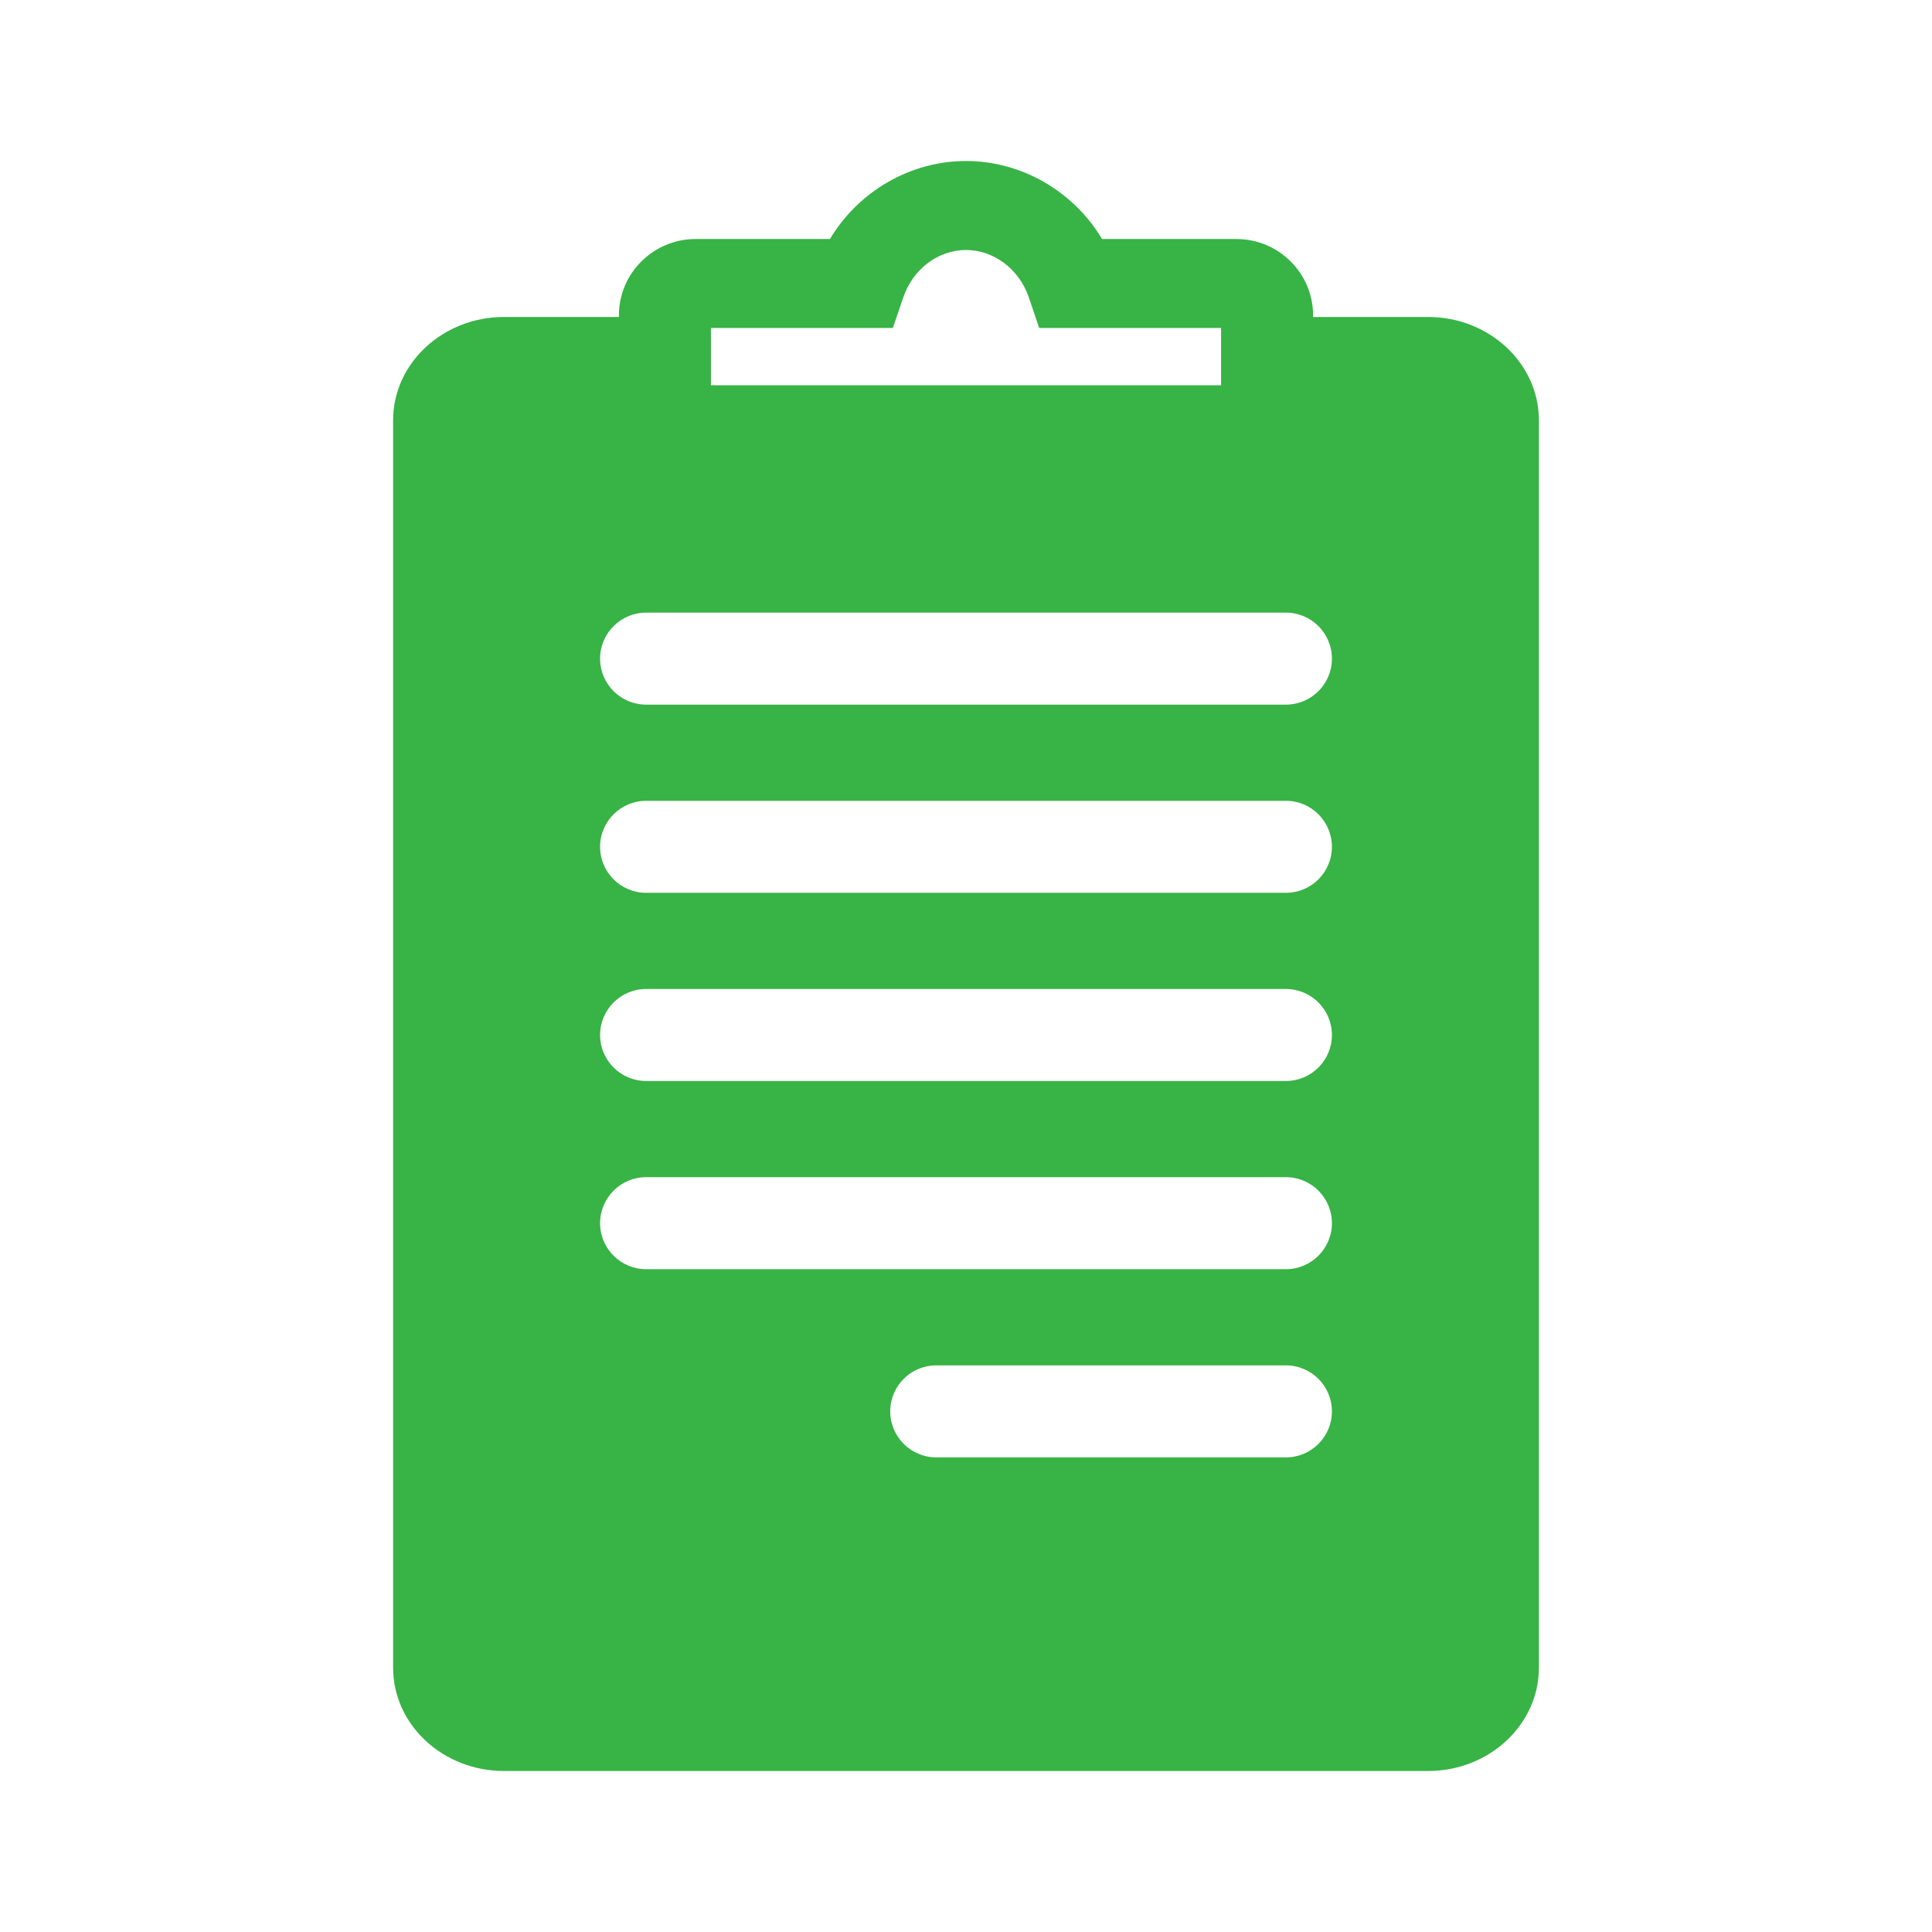
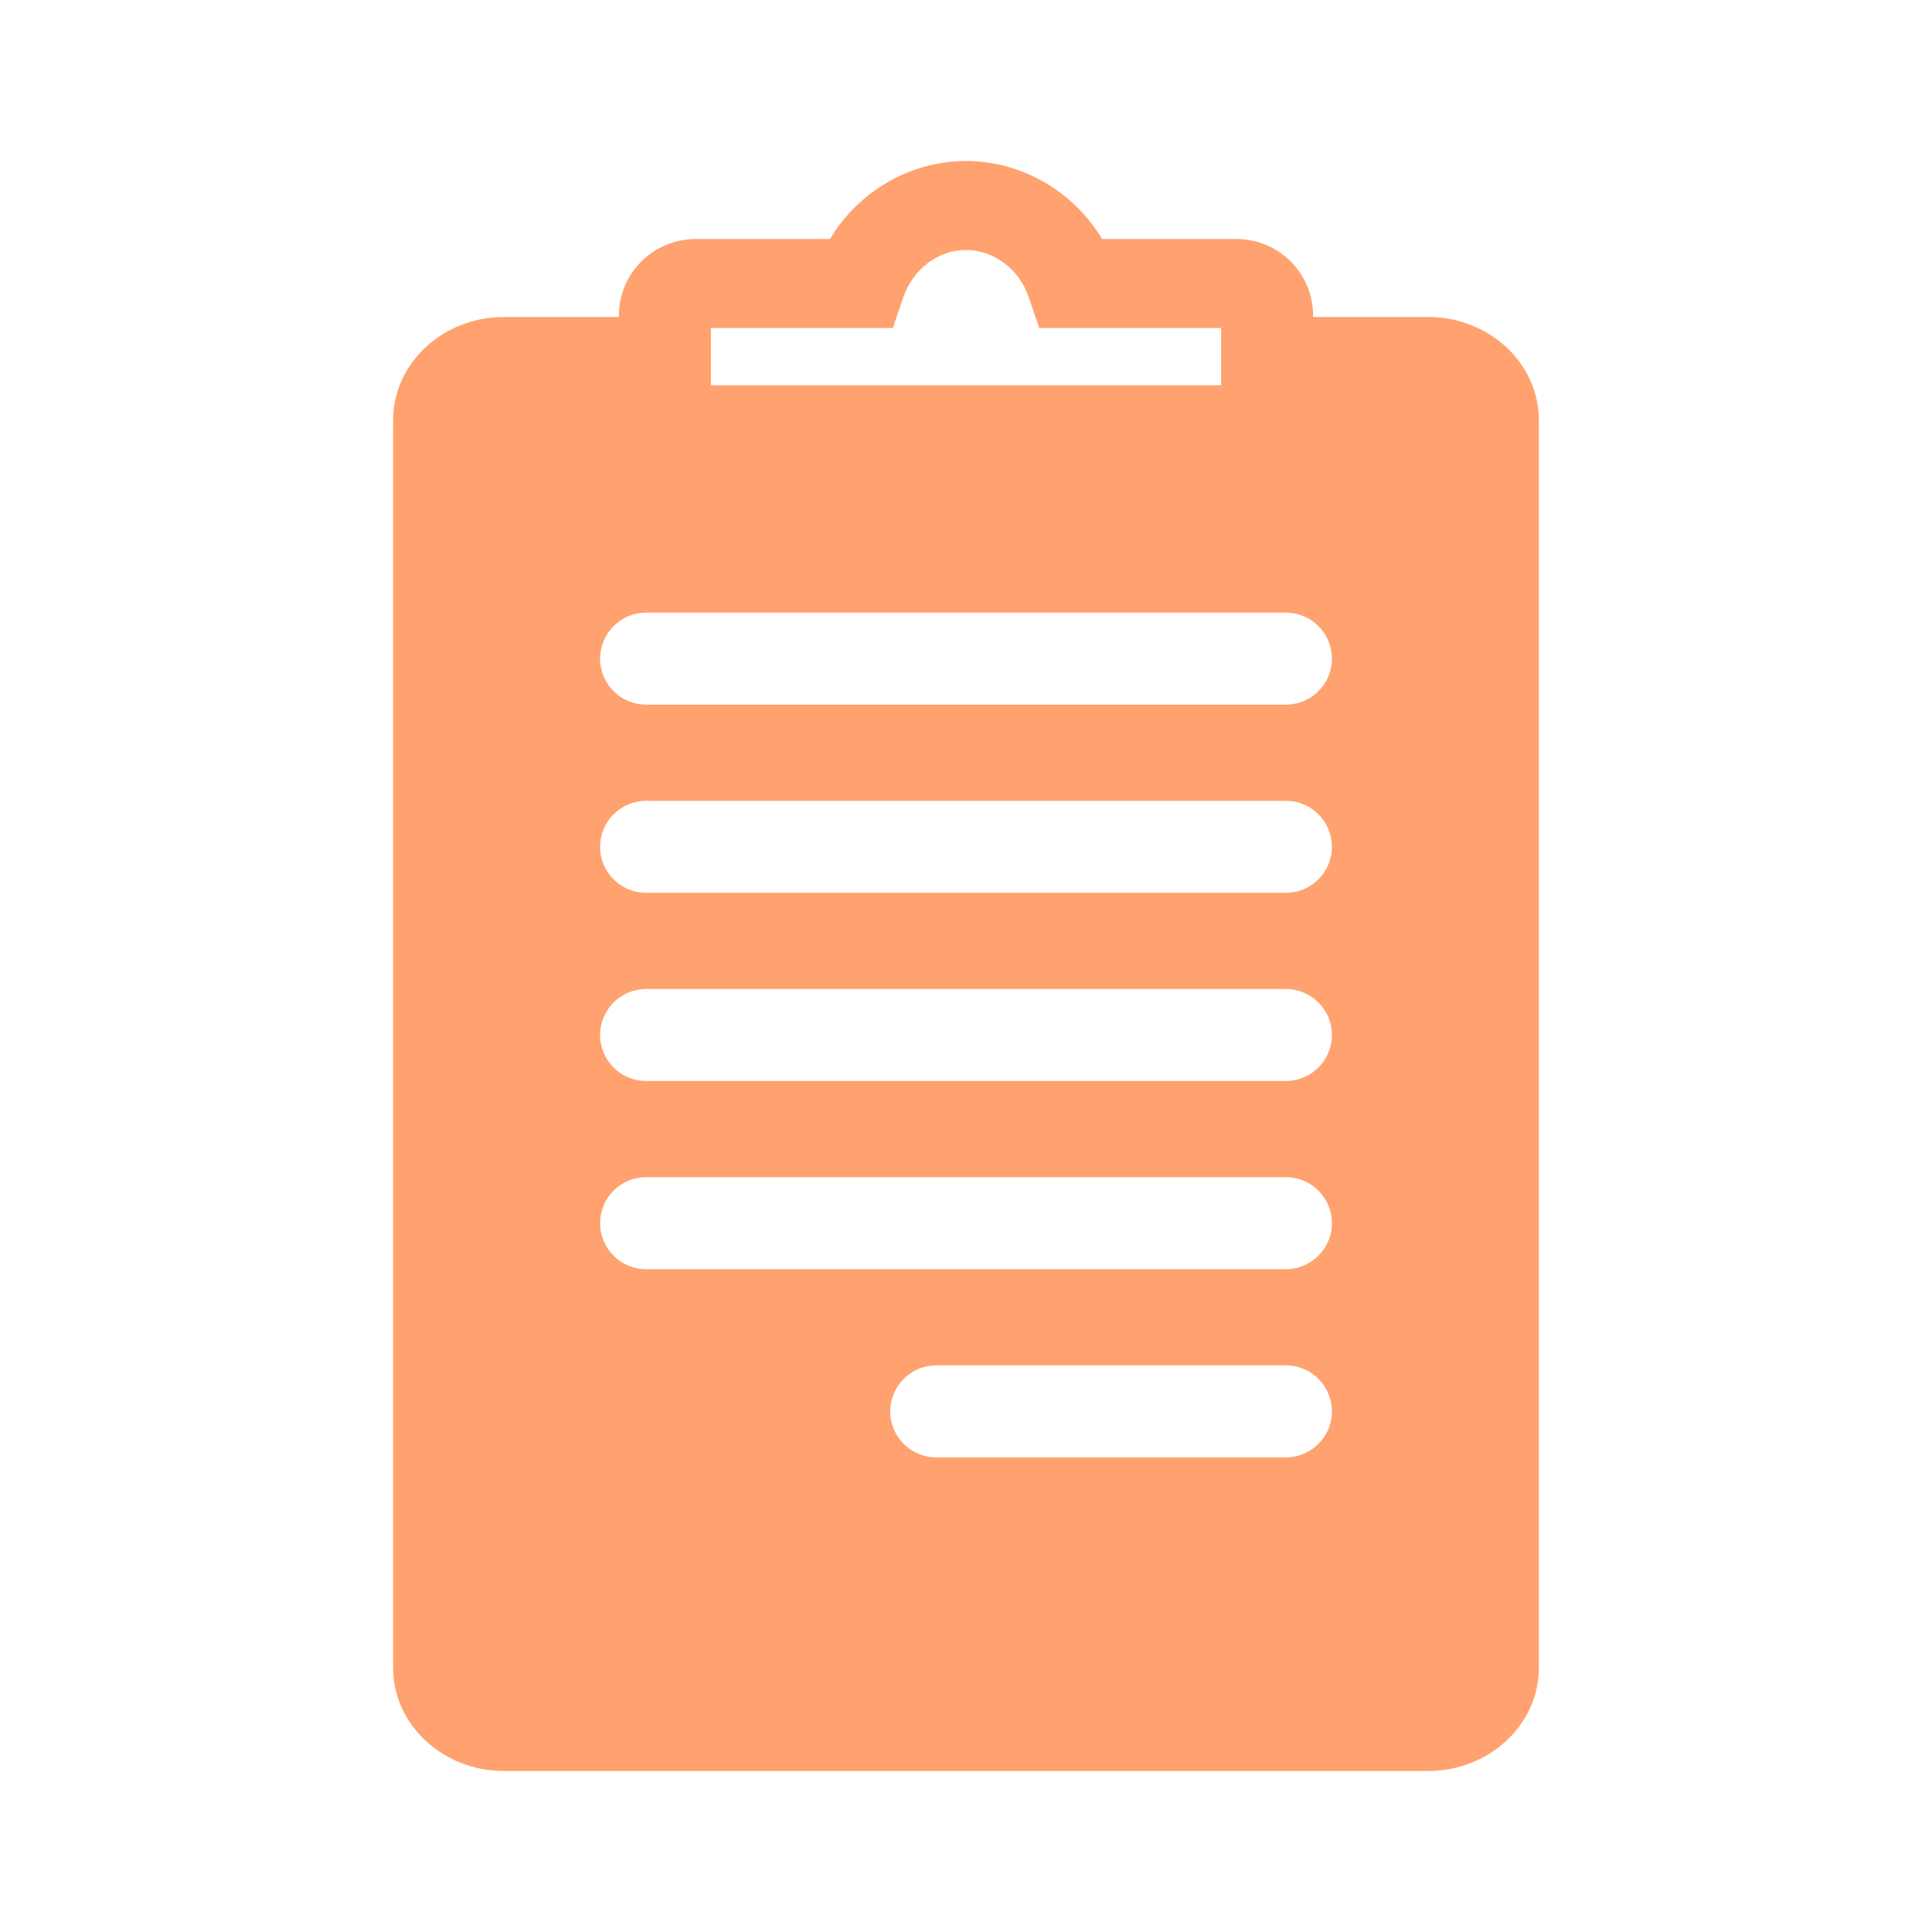
<svg xmlns="http://www.w3.org/2000/svg" id="Layer_1" data-name="Layer 1" viewBox="0 0 600 600">
  <defs>
    <style>
      .cls-1 {
-         fill: #38B346;
+         fill: #ffa26f;
      }
    </style>
  </defs>
  <path class="cls-1" d="M443.51,98.44h-35.72v-.52c0-13.06-10.67-23.69-23.8-23.69h-41.73c-8.86-14.84-25.03-24.23-42.26-24.23s-33.39,9.39-42.25,24.23h-41.72c-13.13,0-23.82,10.63-23.82,23.69v.52h-35.7c-18.98,0-34.43,14.4-34.43,32.09v387.39c0,17.69,15.45,32.08,34.43,32.08H443.51c18.97,0,34.41-14.39,34.41-32.08V130.53c0-17.69-15.44-32.09-34.41-32.09Zm-44.16,178.83H200.65c-7.87,0-14.29-6.4-14.29-14.28s6.42-14.29,14.29-14.29h198.7c7.88,0,14.29,6.4,14.29,14.29s-6.41,14.28-14.29,14.28Zm14.29,44.16c0,7.88-6.41,14.28-14.29,14.28H200.65c-7.87,0-14.29-6.4-14.29-14.28s6.42-14.29,14.29-14.29h198.7c7.88,0,14.29,6.41,14.29,14.29Zm-212.99,44.15h198.7c7.88,0,14.29,6.41,14.29,14.29s-6.41,14.29-14.29,14.29H200.65c-7.87,0-14.29-6.41-14.29-14.29s6.42-14.29,14.29-14.29Zm212.99,72.73c0,7.88-6.41,14.29-14.29,14.29h-108.6c-7.88,0-14.28-6.41-14.28-14.29s6.4-14.28,14.28-14.28h108.6c7.88,0,14.29,6.4,14.29,14.28Zm-14.29-219.48H200.65c-7.87,0-14.29-6.4-14.29-14.28s6.42-14.29,14.29-14.29h198.7c7.88,0,14.29,6.4,14.29,14.29s-6.41,14.28-14.29,14.28ZM220.78,101.86h56.51l3.22-9.48c3-8.82,10.84-14.74,19.49-14.74s16.51,5.92,19.51,14.72l3.22,9.5h56.49v17.79H220.78v-17.79Z" />
</svg>
